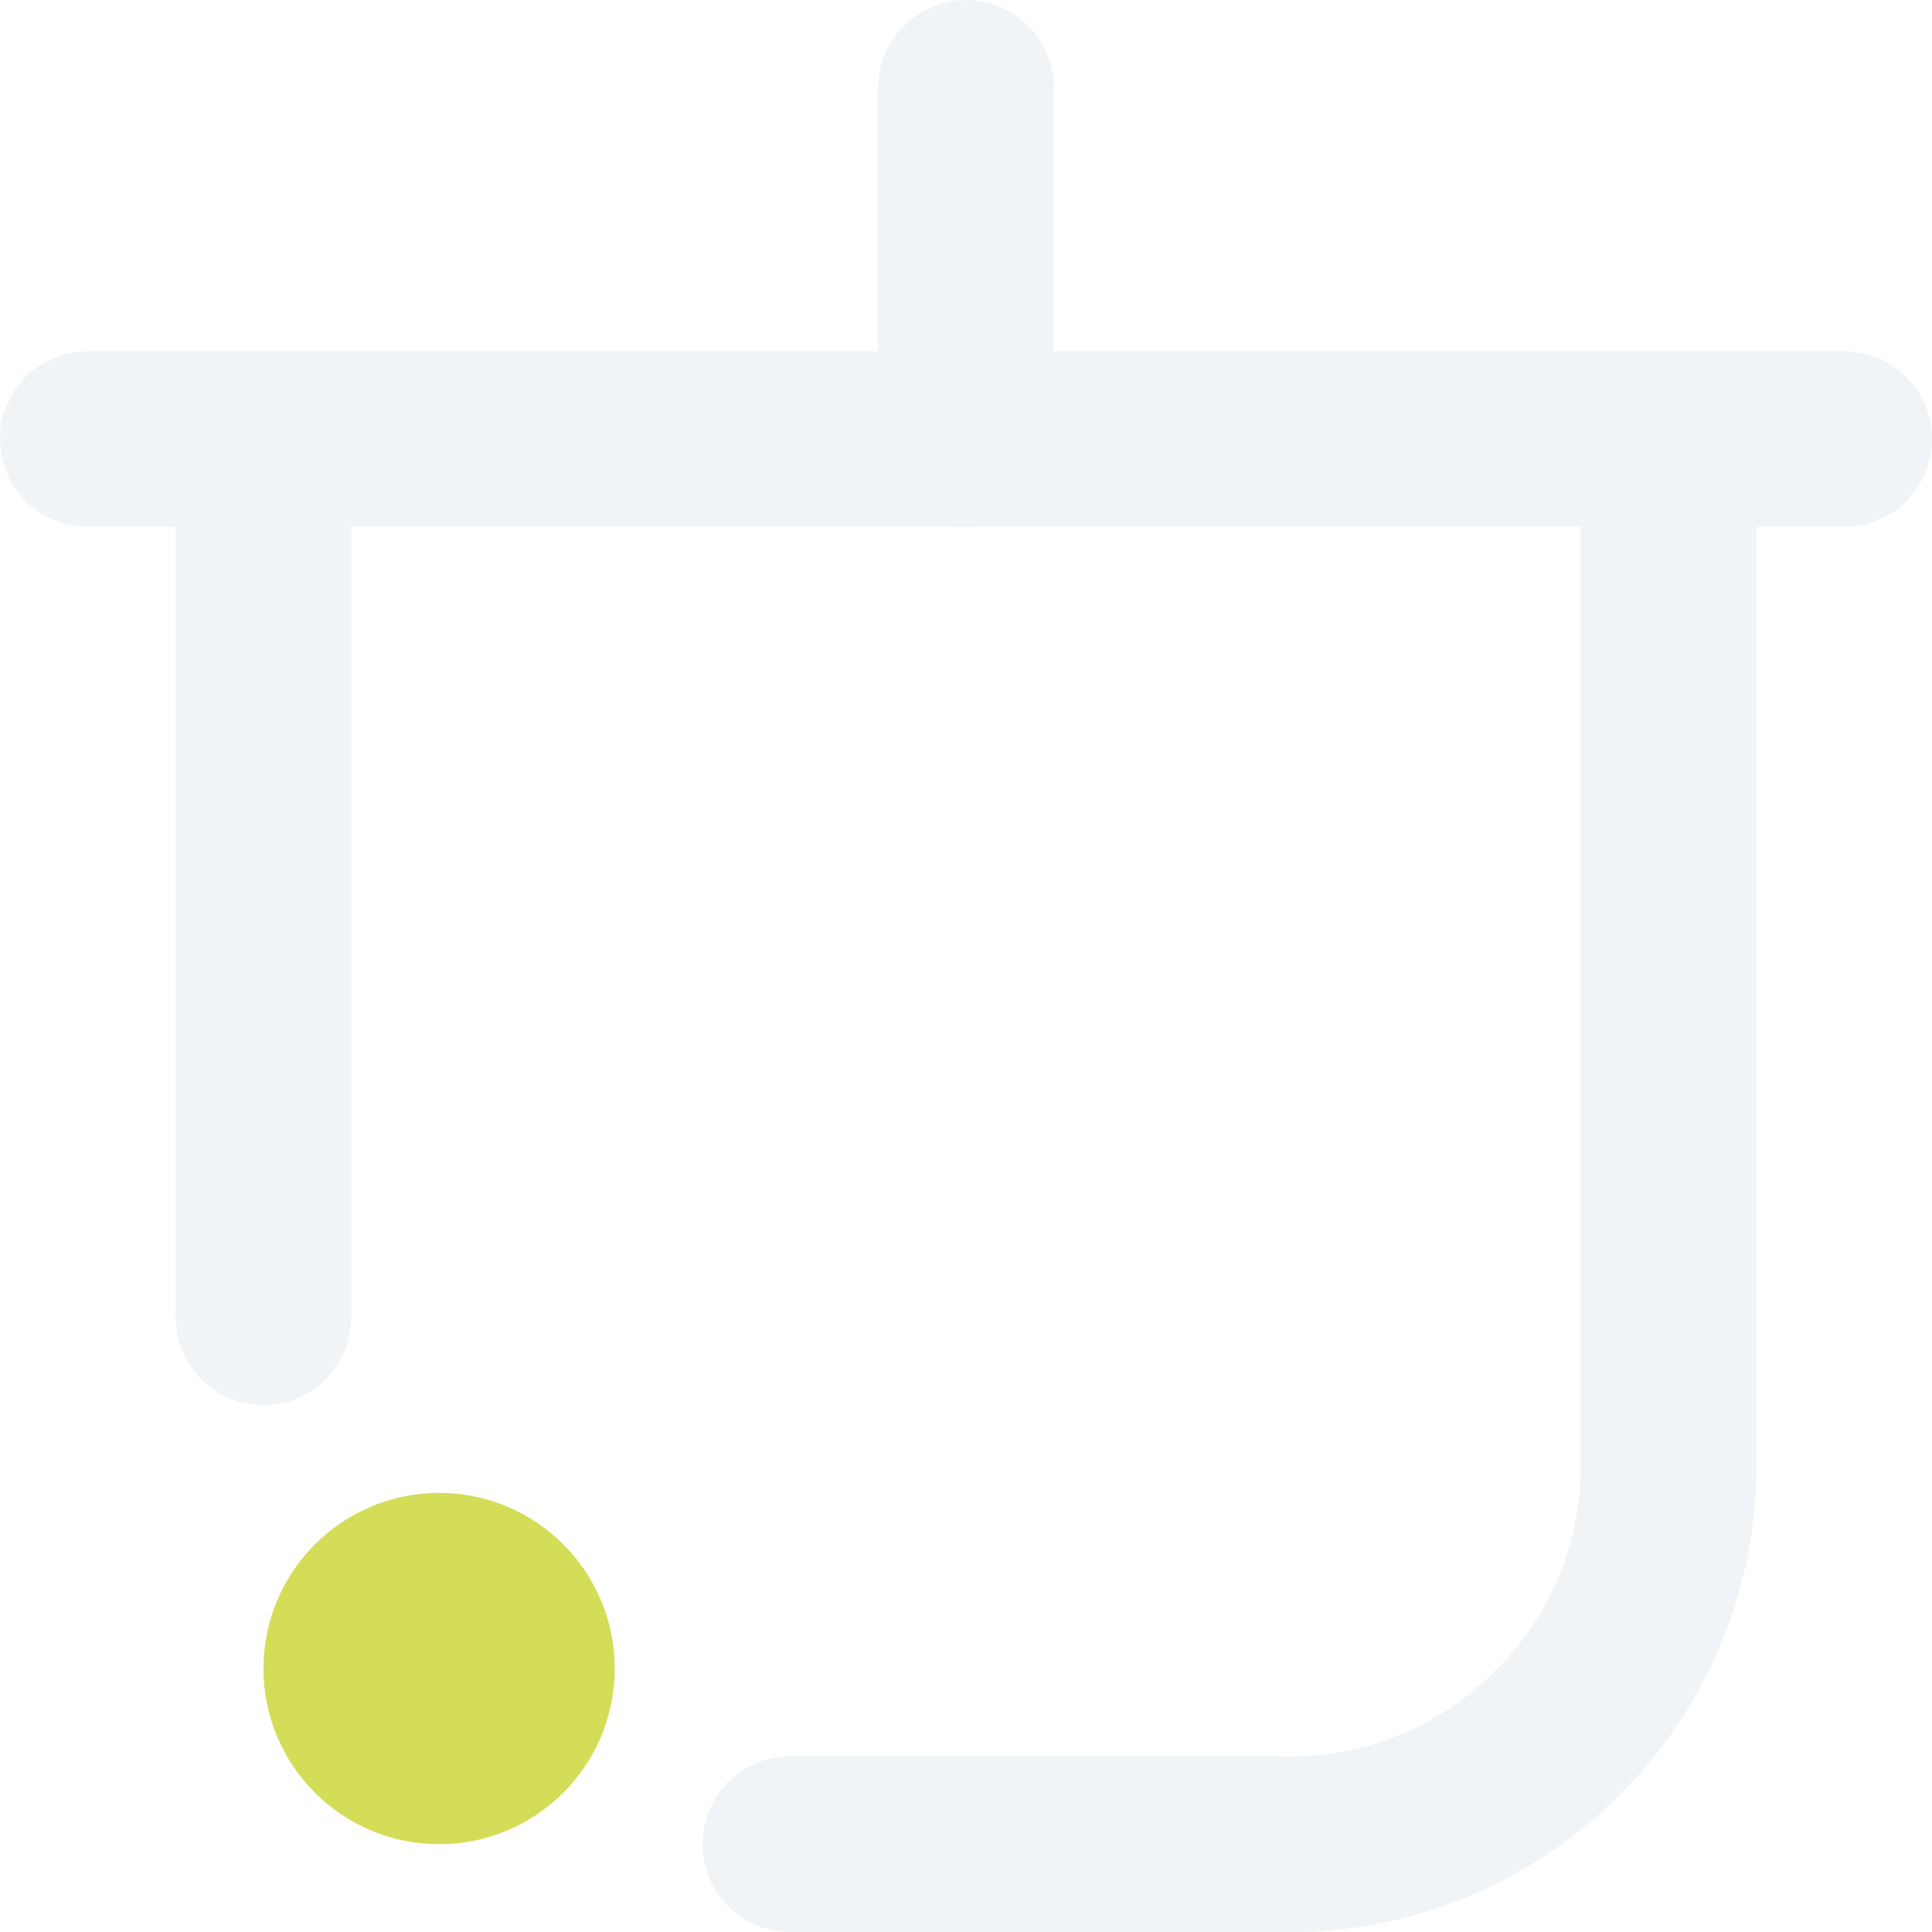
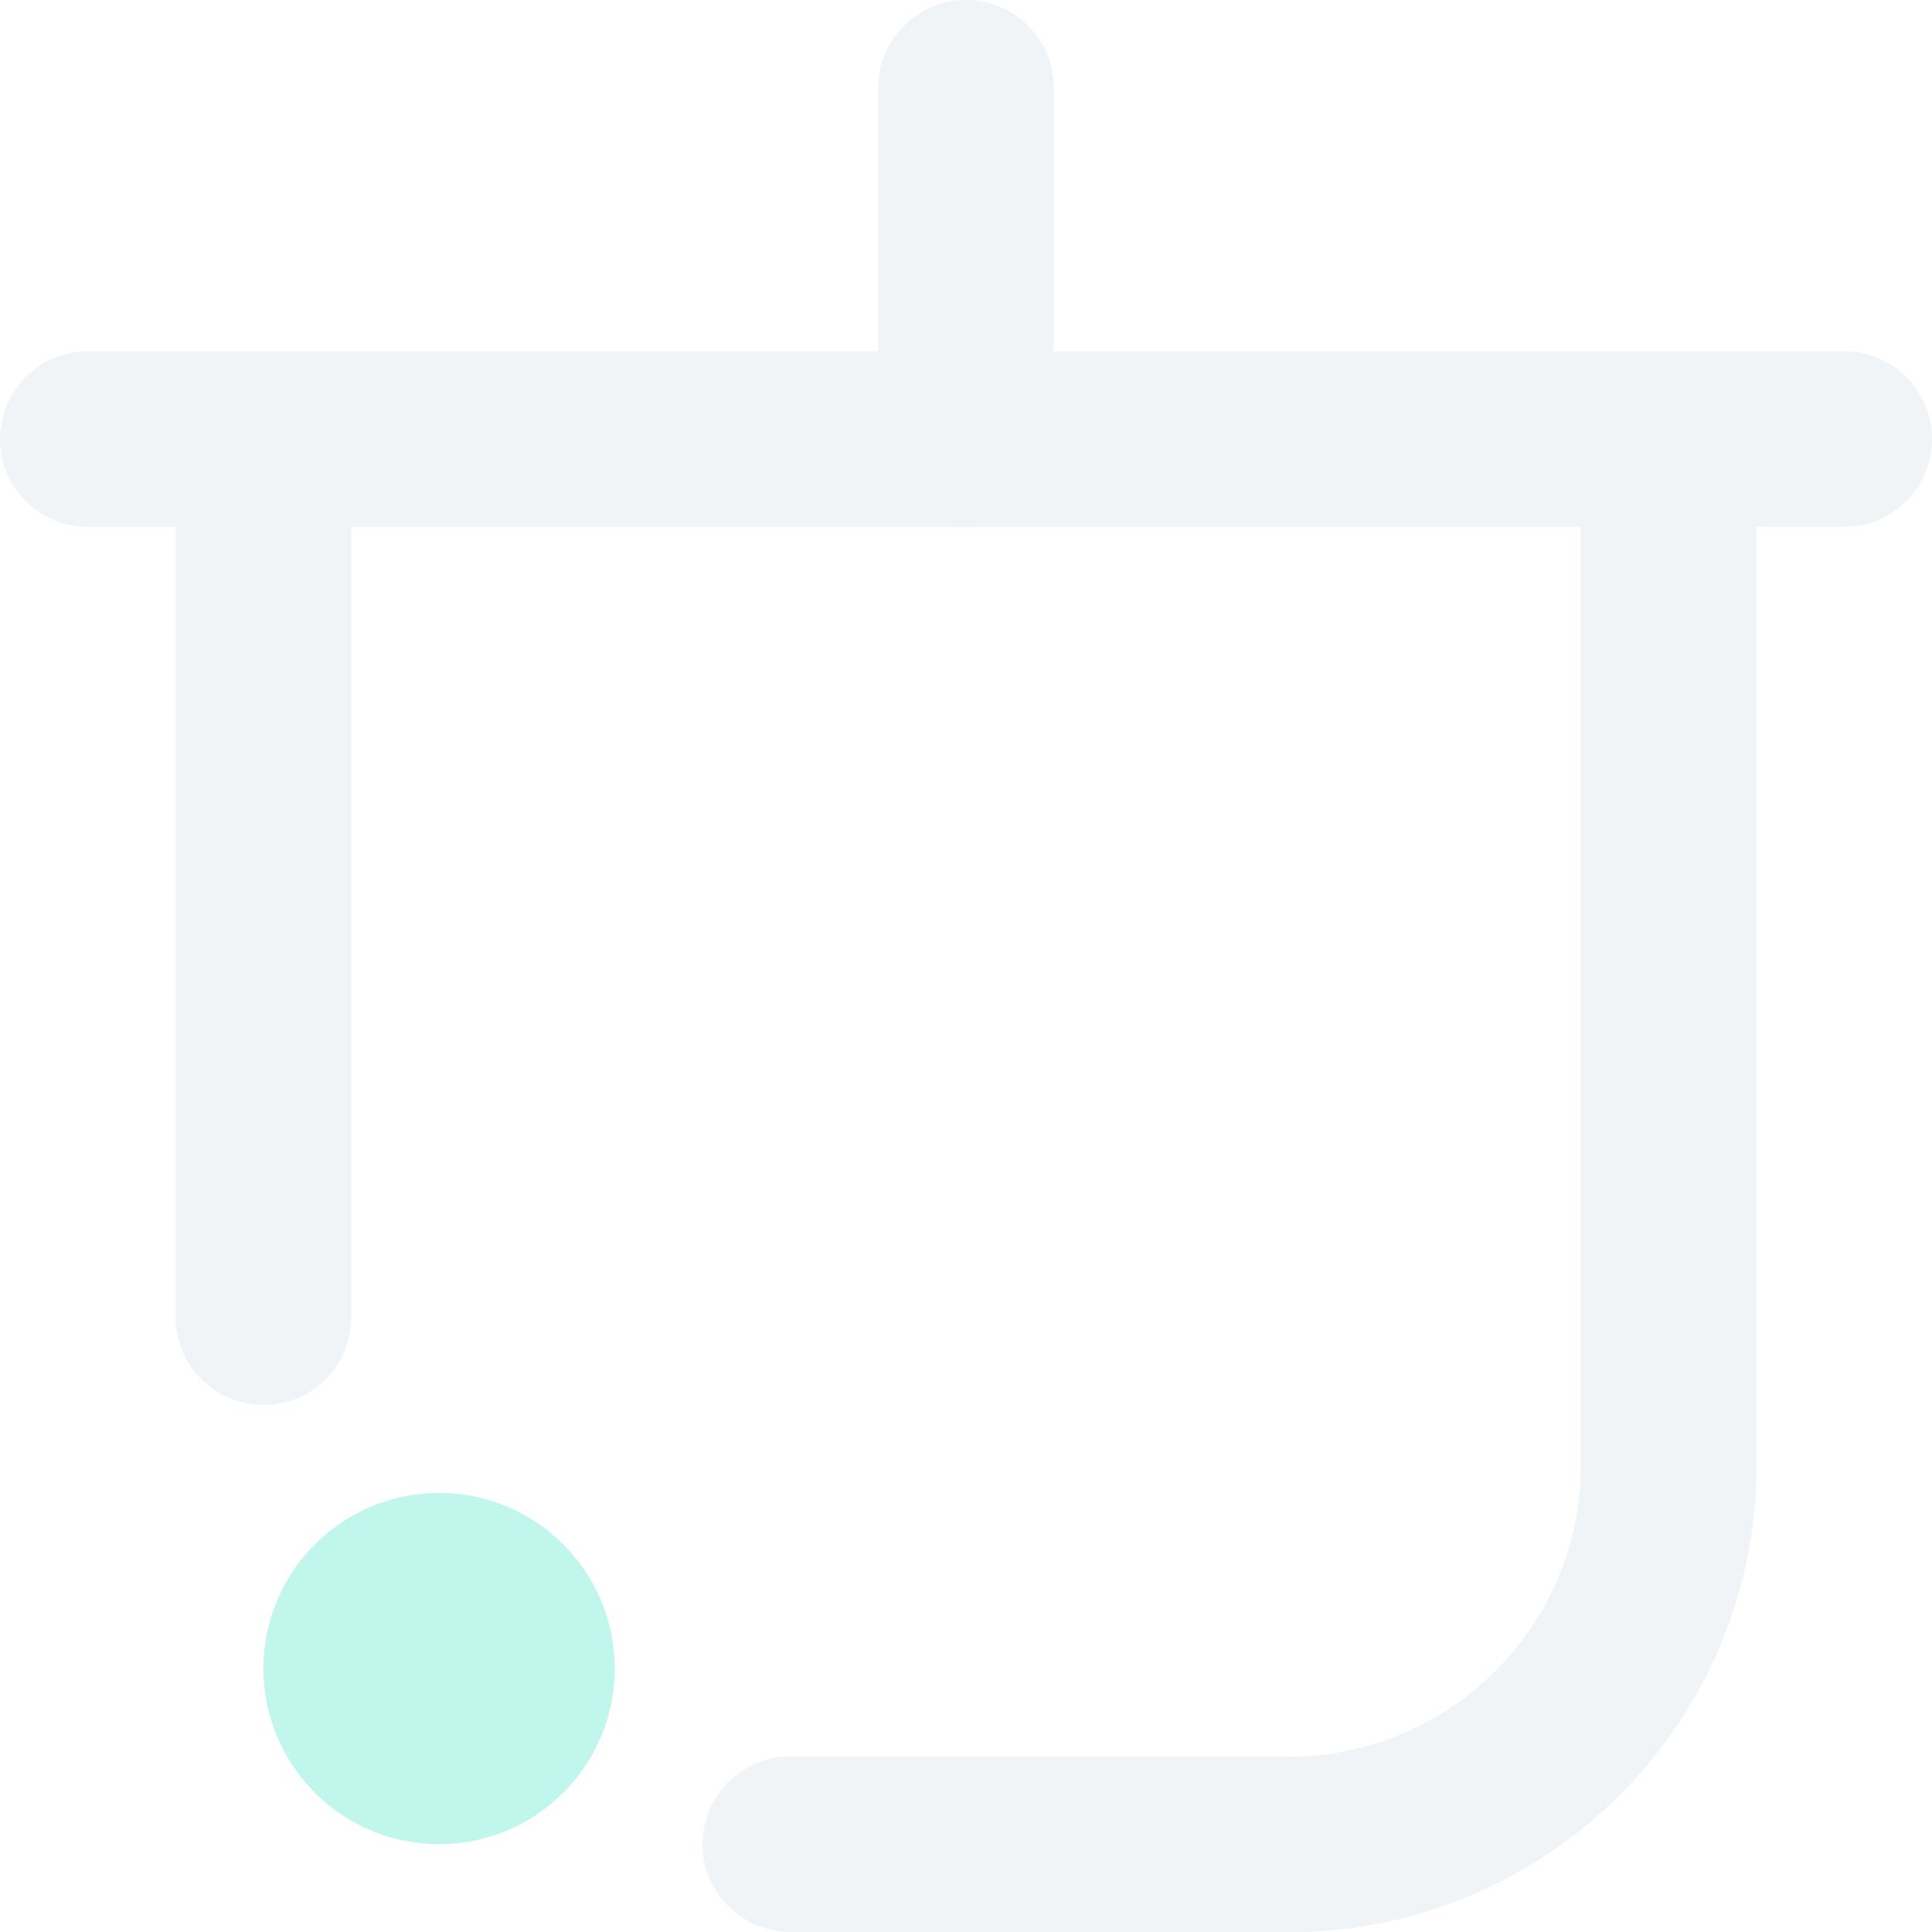
<svg xmlns="http://www.w3.org/2000/svg" viewBox="0 0 22 22">
  <defs>
-     <style>.cls-1{fill:none;stroke:#f0f4f7;stroke-linecap:round;stroke-linejoin:round;stroke-width:2px;}.cls-2{fill:#d3dd57;}</style>
+     <style>.cls-1{fill:none;stroke:#f0f4f7;stroke-linecap:round;stroke-linejoin:round;stroke-width:2px;}.cls-2{fill:#c1f6ed;}</style>
  </defs>
  <g id="Layer_2" data-name="Layer 2">
    <g id="Layer_1-2" data-name="Layer 1">
      <line class="cls-1" x1="3" y1="15" x2="3" y2="5" />
      <path class="cls-1" d="M19,5V16.85A4.33,4.33,0,0,1,14.51,21H9" />
      <line class="cls-1" x1="1" y1="5" x2="21" y2="5" />
      <line class="cls-1" x1="11" y1="1" x2="11" y2="5" />
      <circle class="cls-2" cx="5" cy="19" r="2" />
    </g>
  </g>
</svg>
